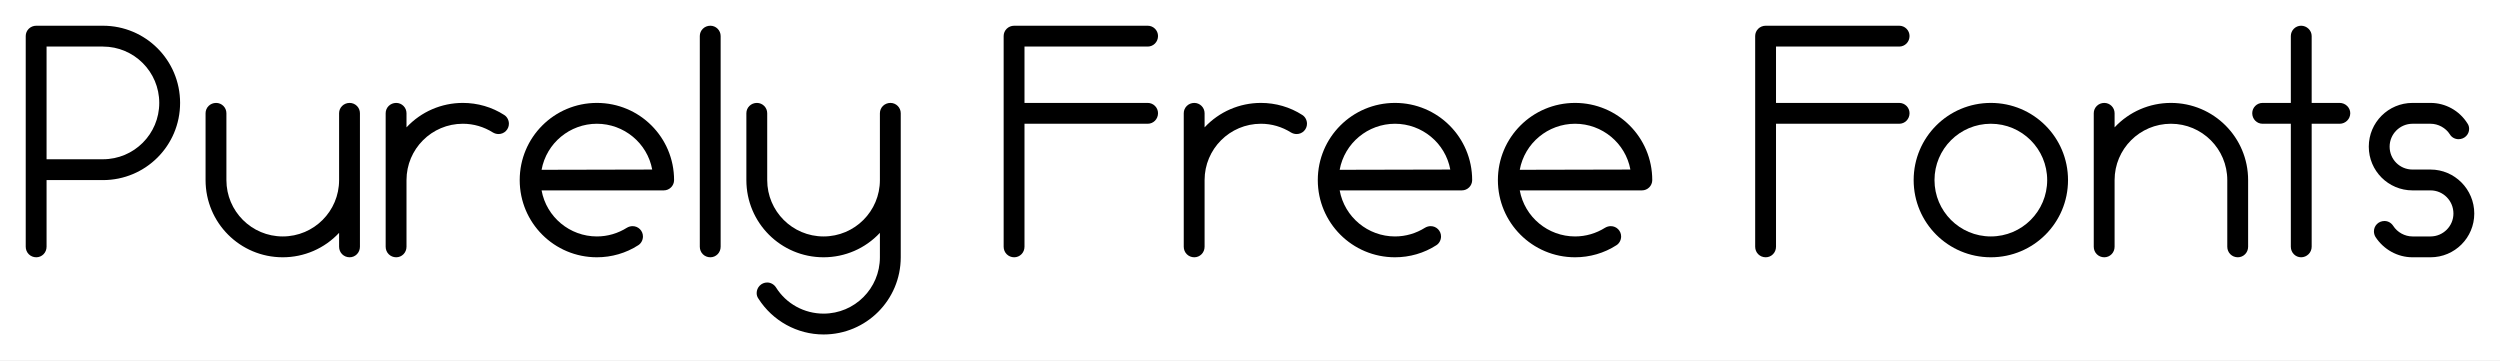
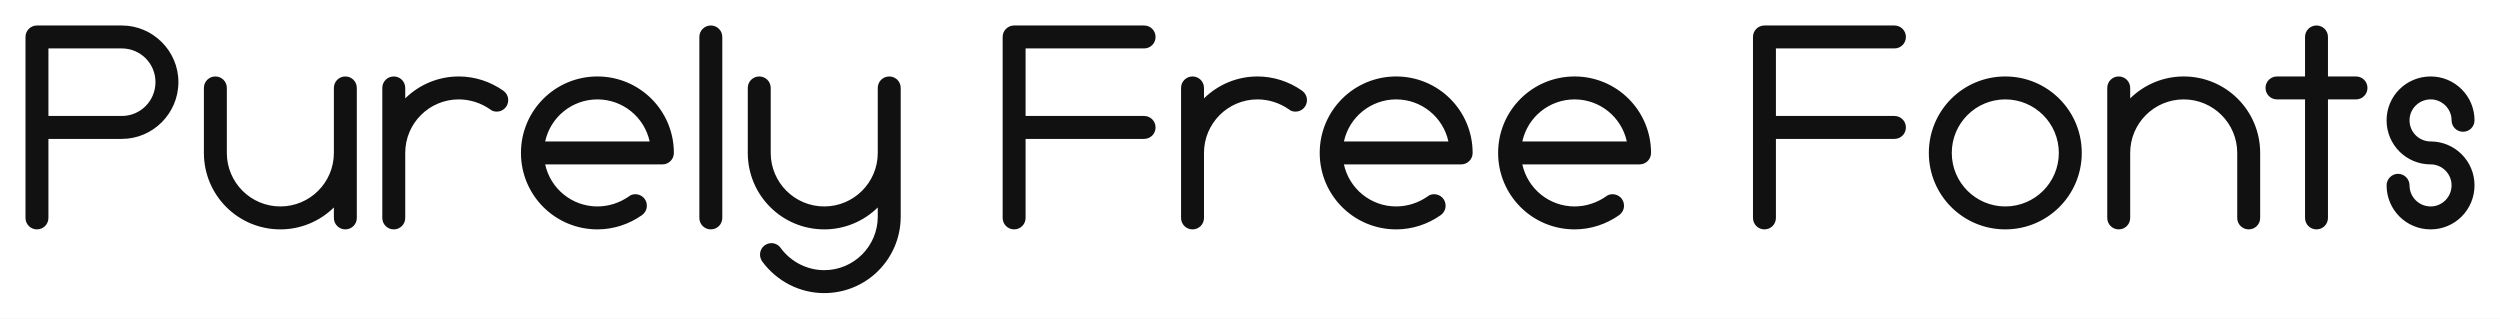
- <svg xmlns="http://www.w3.org/2000/svg" viewBox="0 0 9717 1400" width="9717" height="1400">
-   <rect width="100%" height="100%" fill="#ffffff" />
-   <g transform="translate(50 1000)" fill="#000000">
-     <path d="M131 -381V-819H350C471 -819 569 -721 569 -600C569 -479 471 -381 350 -381ZM131 -41V-300H350C516 -300 650 -434 650 -600C650 -766 516 -900 350 -900H91C68 -900 50 -882 50 -860V-41C50 -18 68 0 91 0C113 0 131 -18 131 -41Z" />
-     <path d="M1349 -41V-560C1349 -582 1331 -600 1309 -600C1286 -600 1268 -582 1268 -560V-300C1268 -179 1170 -81 1049 -81C928 -81 830 -179 830 -300V-560C830 -582 812 -600 790 -600C767 -600 749 -582 749 -560V-300C749 -134 883 0 1049 0C1132 0 1211 -34 1268 -95V-41C1268 -18 1286 0 1309 0C1331 0 1349 -18 1349 -41Z" />
-     <path d="M1449 -560V-41C1449 -18 1467 0 1490 0C1512 0 1530 -18 1530 -41V-300C1530 -421 1628 -519 1749 -519C1791 -519 1831 -507 1866 -485C1873 -481 1880 -479 1888 -479C1910 -479 1928 -497 1928 -519C1928 -533 1921 -546 1910 -553C1862 -584 1806 -600 1749 -600C1666 -600 1587 -566 1530 -505V-560C1530 -582 1512 -600 1490 -600C1467 -600 1449 -582 1449 -560Z" />
-     <path d="M2485 -341 2055 -340C2074 -444 2165 -519 2270 -519C2375 -519 2466 -444 2485 -341ZM2431 -47C2442 -54 2449 -67 2449 -81C2449 -103 2431 -121 2409 -121C2401 -121 2394 -119 2387 -115C2352 -93 2312 -81 2270 -81C2165 -81 2074 -156 2055 -260H2530C2552 -260 2570 -278 2570 -300C2570 -466 2436 -600 2270 -600C2104 -600 1970 -466 1970 -300C1970 -134 2104 0 2270 0C2327 0 2383 -16 2431 -47Z" />
-     <path d="M2751 -41V-860C2751 -882 2733 -900 2711 -900C2688 -900 2670 -882 2670 -860V-41C2670 -18 2688 0 2711 0C2733 0 2751 -18 2751 -41Z" />
-     <path d="M2851 -560V-300C2851 -134 2985 0 3151 0C3234 0 3313 -34 3370 -95V0C3370 121 3272 219 3151 219C3076 219 3006 181 2966 117C2959 106 2946 98 2932 98C2909 98 2891 117 2891 139C2891 147 2893 154 2898 161C2953 247 3048 300 3151 300C3317 300 3451 166 3451 0V-560C3451 -582 3433 -600 3411 -600C3388 -600 3370 -582 3370 -560V-300C3370 -179 3272 -81 3151 -81C3030 -81 2932 -179 2932 -300V-560C2932 -582 2914 -600 2892 -600C2869 -600 2851 -582 2851 -560Z" />
-     <path d="M3932 -41V-519H4411C4433 -519 4451 -537 4451 -560C4451 -582 4433 -600 4411 -600H3932V-819H4411C4433 -819 4451 -837 4451 -860C4451 -882 4433 -900 4411 -900H3892C3869 -900 3851 -882 3851 -860V-560V-41C3851 -18 3869 0 3892 0C3914 0 3932 -18 3932 -41Z" />
-     <path d="M4551 -560V-41C4551 -18 4569 0 4592 0C4614 0 4632 -18 4632 -41V-300C4632 -421 4730 -519 4851 -519C4893 -519 4933 -507 4968 -485C4975 -481 4982 -479 4990 -479C5012 -479 5030 -497 5030 -519C5030 -533 5023 -546 5012 -553C4964 -584 4908 -600 4851 -600C4768 -600 4689 -566 4632 -505V-560C4632 -582 4614 -600 4592 -600C4569 -600 4551 -582 4551 -560Z" />
-     <path d="M5587 -341 5157 -340C5176 -444 5267 -519 5372 -519C5477 -519 5568 -444 5587 -341ZM5533 -47C5544 -54 5551 -67 5551 -81C5551 -103 5533 -121 5511 -121C5503 -121 5496 -119 5489 -115C5454 -93 5414 -81 5372 -81C5267 -81 5176 -156 5157 -260H5632C5654 -260 5672 -278 5672 -300C5672 -466 5538 -600 5372 -600C5206 -600 5072 -466 5072 -300C5072 -134 5206 0 5372 0C5429 0 5485 -16 5533 -47Z" />
-     <path d="M6287 -341 5857 -340C5876 -444 5967 -519 6072 -519C6177 -519 6268 -444 6287 -341ZM6233 -47C6244 -54 6251 -67 6251 -81C6251 -103 6233 -121 6211 -121C6203 -121 6196 -119 6189 -115C6154 -93 6114 -81 6072 -81C5967 -81 5876 -156 5857 -260H6332C6354 -260 6372 -278 6372 -300C6372 -466 6238 -600 6072 -600C5906 -600 5772 -466 5772 -300C5772 -134 5906 0 6072 0C6129 0 6185 -16 6233 -47Z" />
-     <path d="M6853 -41V-519H7332C7354 -519 7372 -537 7372 -560C7372 -582 7354 -600 7332 -600H6853V-819H7332C7354 -819 7372 -837 7372 -860C7372 -882 7354 -900 7332 -900H6813C6790 -900 6772 -882 6772 -860V-560V-41C6772 -18 6790 0 6813 0C6835 0 6853 -18 6853 -41Z" />
-     <path d="M7907 -300C7907 -179 7809 -81 7688 -81C7567 -81 7469 -179 7469 -300C7469 -421 7567 -519 7688 -519C7809 -519 7907 -421 7907 -300ZM7988 -300C7988 -466 7854 -600 7688 -600C7522 -600 7388 -466 7388 -300C7388 -134 7522 0 7688 0C7854 0 7988 -134 7988 -300Z" />
-     <path d="M8088 -560V-41C8088 -18 8106 0 8129 0C8151 0 8169 -18 8169 -41V-300C8169 -421 8267 -519 8388 -519C8509 -519 8607 -421 8607 -300V-41C8607 -18 8625 0 8648 0C8670 0 8688 -18 8688 -41V-300C8688 -466 8554 -600 8388 -600C8305 -600 8226 -566 8169 -505V-560C8169 -582 8151 -600 8129 -600C8106 -600 8088 -582 8088 -560Z" />
-     <path d="M8935 -41V-519H9044C9066 -519 9085 -537 9085 -560C9085 -582 9066 -600 9044 -600H8935V-860C8935 -882 8916 -900 8894 -900C8872 -900 8854 -882 8854 -860V-600H8744C8722 -600 8704 -582 8704 -560C8704 -537 8722 -519 8744 -519H8854V-41C8854 -18 8872 0 8894 0C8916 0 8935 -18 8935 -41Z" />
-     <path d="M9327 -260H9397C9446 -260 9486 -220 9486 -170C9486 -121 9446 -81 9397 -81H9327C9297 -81 9268 -97 9252 -122C9244 -134 9232 -141 9218 -141C9195 -141 9177 -123 9177 -101C9177 -93 9179 -86 9183 -79C9215 -30 9269 0 9327 0H9397C9491 0 9567 -76 9567 -170C9567 -264 9491 -341 9397 -341H9327C9278 -341 9238 -380 9238 -430C9238 -479 9278 -519 9327 -519H9397C9427 -519 9456 -503 9472 -478C9479 -466 9492 -459 9506 -459C9529 -459 9547 -477 9547 -499C9547 -507 9545 -514 9540 -521C9509 -570 9455 -600 9397 -600H9327C9233 -600 9157 -524 9157 -430C9157 -336 9233 -260 9327 -260Z" />
-   </g>
+ <svg xmlns="http://www.w3.org/2000/svg" viewBox="0 0 9809 1250" width="9809" height="1250">
+   <rect x="0" y="0" width="9809" height="1250" fill="#ffffff" />
+   <path fill="#111111" d="M190 855V545H478C600 545 700 445 700 322C700 200 600 100 478 100H145C120 100 100 120 100 145V855C100 880 120 900 145 900C170 900 190 880 190 855ZM190 455V190H478C551 190 610 249 610 322C610 396 551 455 478 455Z M800 345V600C800 766 934 900 1100 900C1179 900 1254 869 1310 814V855C1310 880 1330 900 1355 900C1380 900 1400 880 1400 855V345C1400 320 1380 300 1355 300C1330 300 1310 320 1310 345V600C1310 716 1216 810 1100 810C984 810 890 716 890 600V345C890 320 870 300 845 300C820 300 800 320 800 345Z M1590 855V600C1590 484 1684 390 1800 390C1844 390 1887 404 1923 429C1930 435 1939 438 1949 438C1974 438 1994 418 1994 393C1994 378 1987 365 1975 356C1924 320 1863 300 1800 300C1721 300 1646 331 1590 386V345C1590 320 1570 300 1545 300C1520 300 1500 320 1500 345V855C1500 880 1520 900 1545 900C1570 900 1590 880 1590 855Z M2139 645H2599C2624 645 2644 625 2644 600C2644 434 2510 300 2344 300C2178 300 2044 434 2044 600C2044 766 2178 900 2344 900C2407 900 2468 880 2519 844C2531 835 2538 822 2538 807C2538 782 2518 762 2493 762C2483 762 2474 765 2467 771C2431 796 2388 810 2344 810C2245 810 2160 741 2139 645ZM2549 555H2139C2160 459 2245 390 2344 390C2443 390 2528 459 2549 555Z M2834 855V145C2834 120 2814 100 2789 100C2764 100 2744 120 2744 145V855C2744 880 2764 900 2789 900C2814 900 2834 880 2834 855Z M2934 345V600C2934 766 3068 900 3234 900C3313 900 3388 869 3444 814V850C3444 966 3350 1060 3234 1060C3166 1060 3103 1027 3063 973C3055 961 3041 954 3027 954C3002 954 2982 974 2982 999C2982 1008 2985 1017 2990 1025C3047 1103 3137 1150 3234 1150C3400 1150 3534 1016 3534 850V345C3534 320 3514 300 3489 300C3464 300 3444 320 3444 345V600C3444 716 3350 810 3234 810C3118 810 3024 716 3024 600V345C3024 320 3004 300 2979 300C2954 300 2934 320 2934 345Z M4024 855V545H4489C4514 545 4534 525 4534 500C4534 475 4514 455 4489 455H4024V190H4489C4514 190 4534 170 4534 145C4534 120 4514 100 4489 100H3979C3954 100 3934 120 3934 145V855C3934 880 3954 900 3979 900C4004 900 4024 880 4024 855Z M4724 855V600C4724 484 4818 390 4934 390C4978 390 5021 404 5057 429C5064 435 5073 438 5083 438C5108 438 5128 418 5128 393C5128 378 5121 365 5109 356C5058 320 4997 300 4934 300C4855 300 4780 331 4724 386V345C4724 320 4704 300 4679 300C4654 300 4634 320 4634 345V855C4634 880 4654 900 4679 900C4704 900 4724 880 4724 855Z M5273 645H5733C5758 645 5778 625 5778 600C5778 434 5644 300 5478 300C5312 300 5178 434 5178 600C5178 766 5312 900 5478 900C5541 900 5602 880 5653 844C5665 835 5672 822 5672 807C5672 782 5652 762 5627 762C5617 762 5608 765 5601 771C5565 796 5522 810 5478 810C5379 810 5294 741 5273 645ZM5683 555H5273C5294 459 5379 390 5478 390C5577 390 5662 459 5683 555Z M5973 645H6433C6458 645 6478 625 6478 600C6478 434 6344 300 6178 300C6012 300 5878 434 5878 600C5878 766 6012 900 6178 900C6241 900 6302 880 6353 844C6365 835 6372 822 6372 807C6372 782 6352 762 6327 762C6317 762 6308 765 6301 771C6265 796 6222 810 6178 810C6079 810 5994 741 5973 645ZM6383 555H5973C5994 459 6079 390 6178 390C6277 390 6362 459 6383 555Z M6968 855V545H7433C7458 545 7478 525 7478 500C7478 475 7458 455 7433 455H6968V190H7433C7458 190 7478 170 7478 145C7478 120 7458 100 7433 100H6923C6898 100 6878 120 6878 145V855C6878 880 6898 900 6923 900C6948 900 6968 880 6968 855Z M8168 600C8168 434 8034 300 7868 300C7702 300 7568 434 7568 600C7568 766 7702 900 7868 900C8034 900 8168 766 8168 600ZM8078 600C8078 716 7984 810 7868 810C7752 810 7658 716 7658 600C7658 484 7752 390 7868 390C7984 390 8078 484 8078 600Z M8358 855V600C8358 484 8452 390 8568 390C8684 390 8778 484 8778 600V855C8778 880 8798 900 8823 900C8848 900 8868 880 8868 855V600C8868 434 8734 300 8568 300C8489 300 8414 331 8358 386V345C8358 320 8338 300 8313 300C8288 300 8268 320 8268 345V855C8268 880 8288 900 8313 900C8338 900 8358 880 8358 855Z M9134 855V390H9244C9269 390 9289 370 9289 345C9289 320 9269 300 9244 300H9134V145C9134 120 9114 100 9089 100C9064 100 9044 120 9044 145V300H8934C8909 300 8889 320 8889 345C8889 370 8909 390 8934 390H9044V855C9044 880 9064 900 9089 900C9114 900 9134 880 9134 855Z M9709 472C9709 377 9632 300 9537 300C9441 300 9364 377 9364 472C9364 568 9441 645 9537 645C9582 645 9619 682 9619 727C9619 773 9582 810 9537 810C9491 810 9454 773 9454 727C9454 703 9434 682 9409 682C9384 682 9364 703 9364 727C9364 823 9441 900 9537 900C9632 900 9709 823 9709 727C9709 632 9632 555 9537 555C9491 555 9454 518 9454 472C9454 427 9491 390 9537 390C9582 390 9619 427 9619 472C9619 497 9639 517 9664 517C9689 517 9709 497 9709 472Z" />
</svg>
